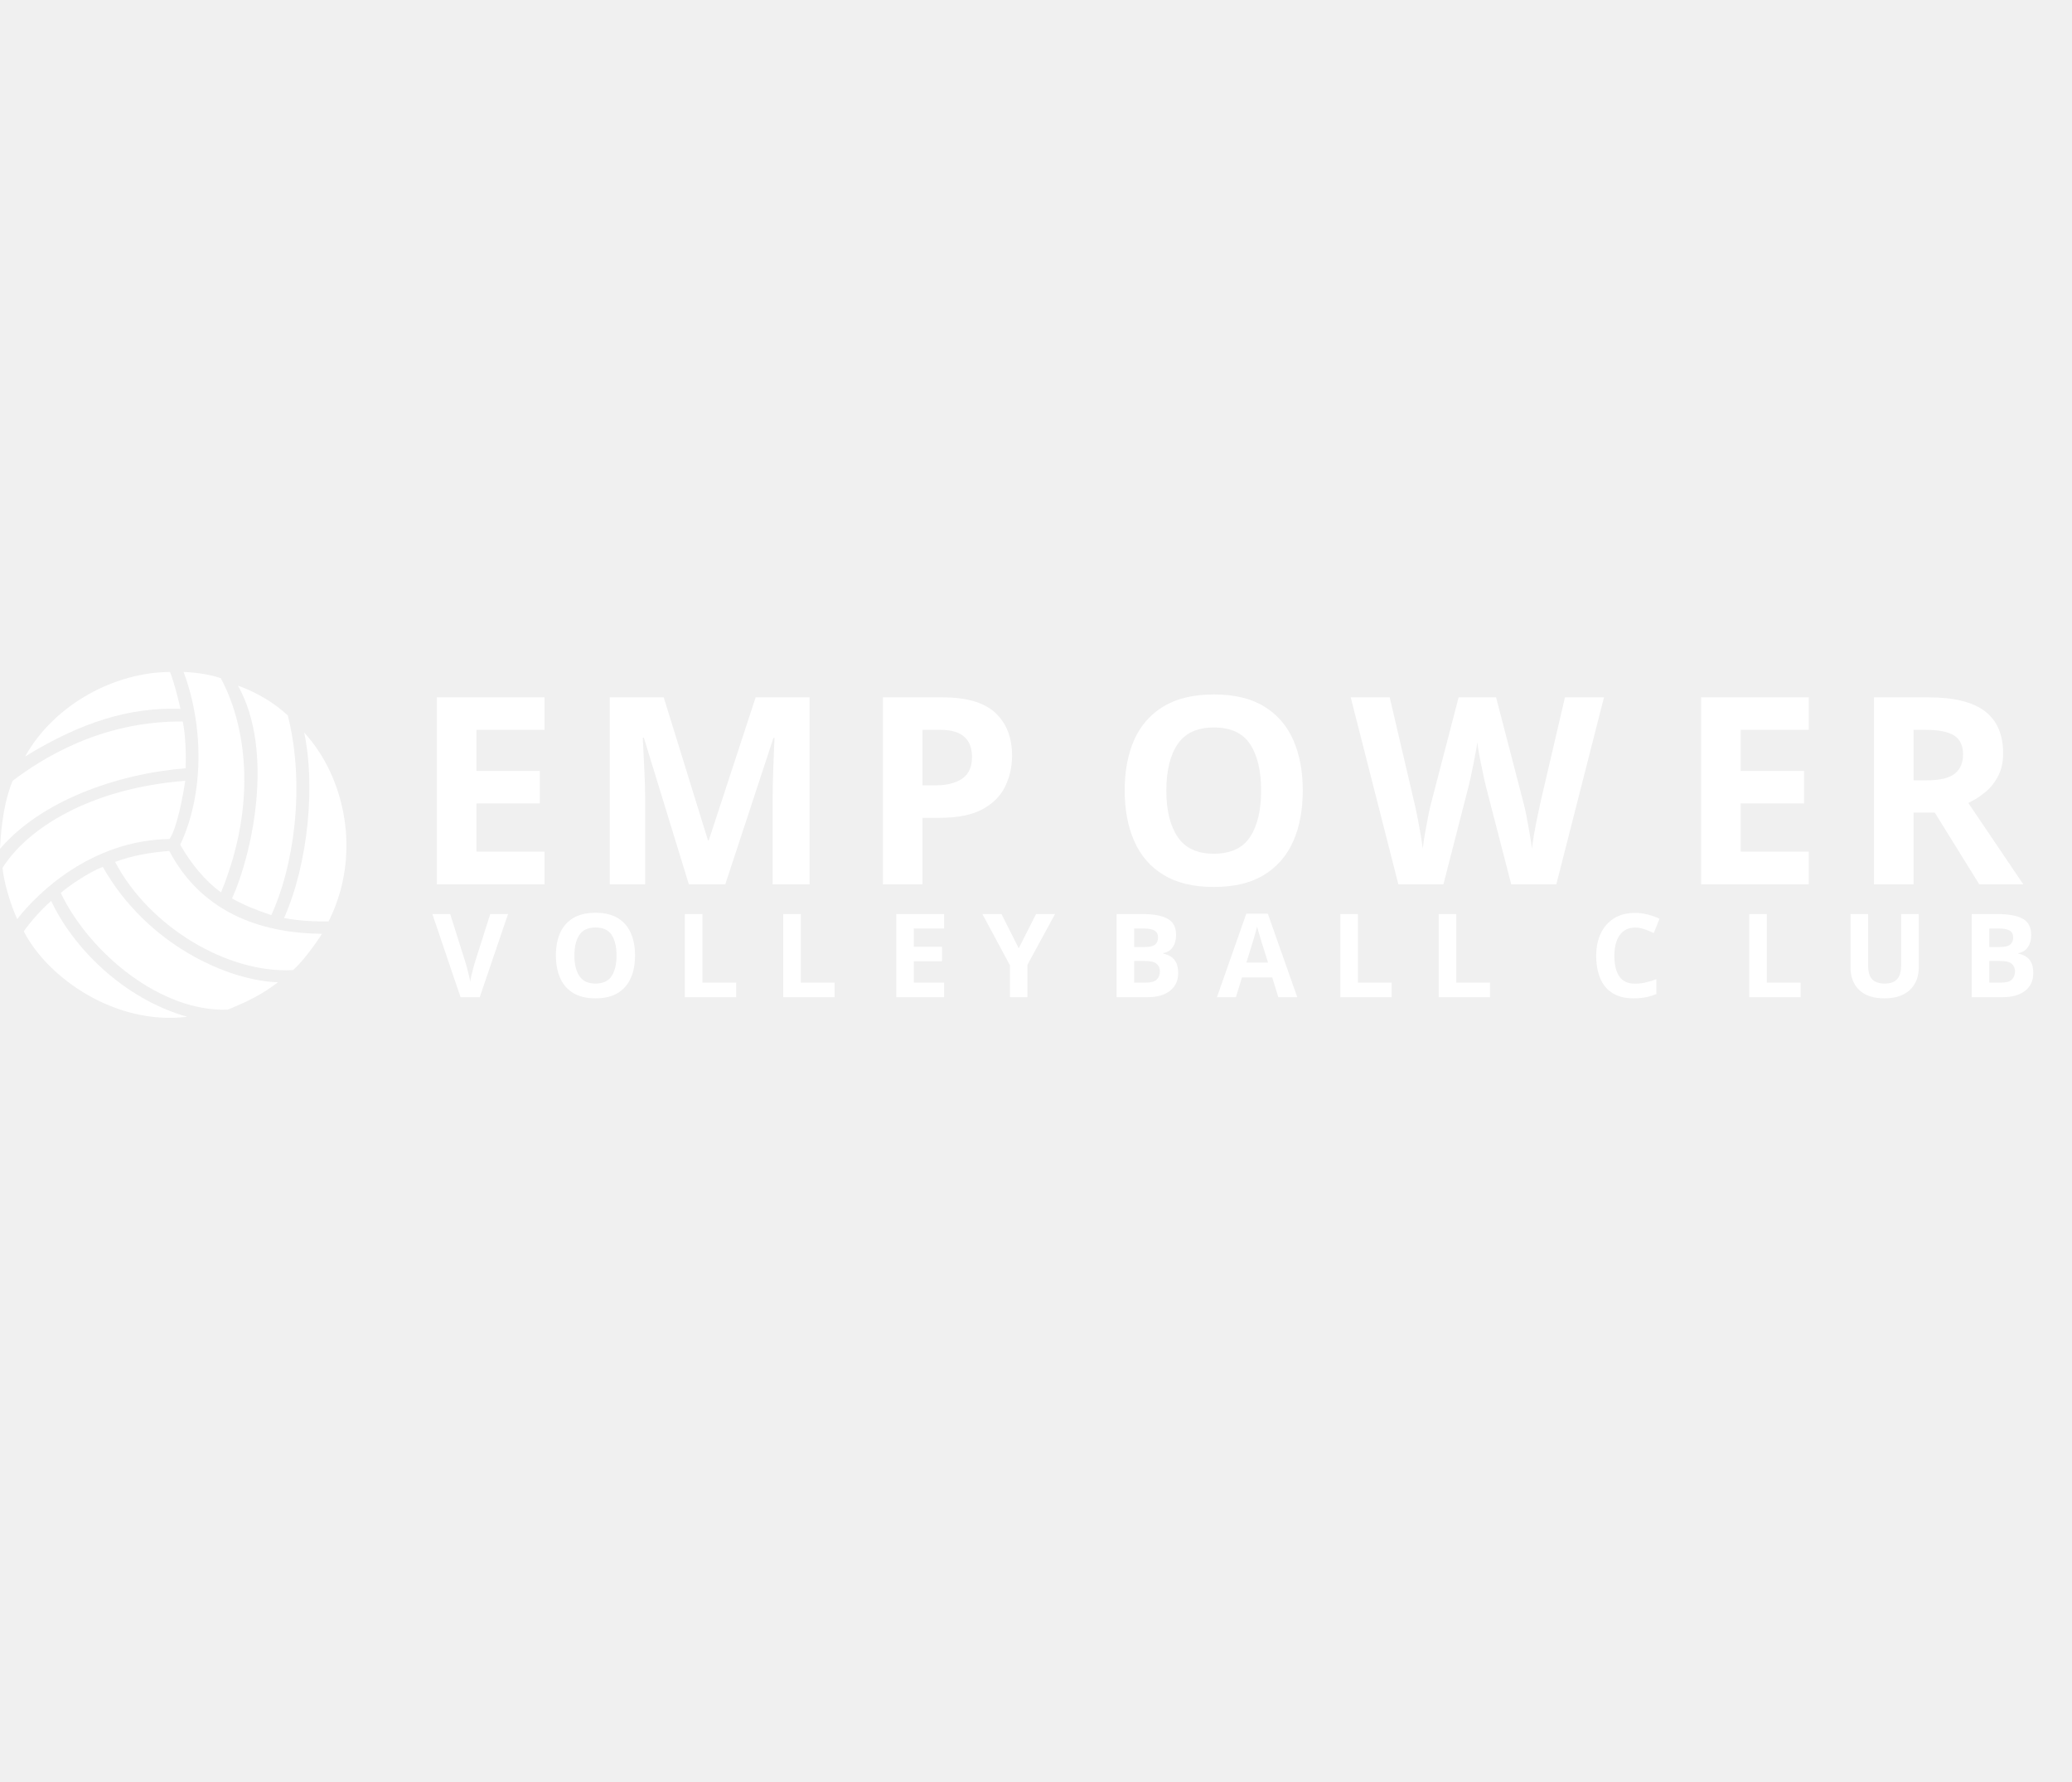
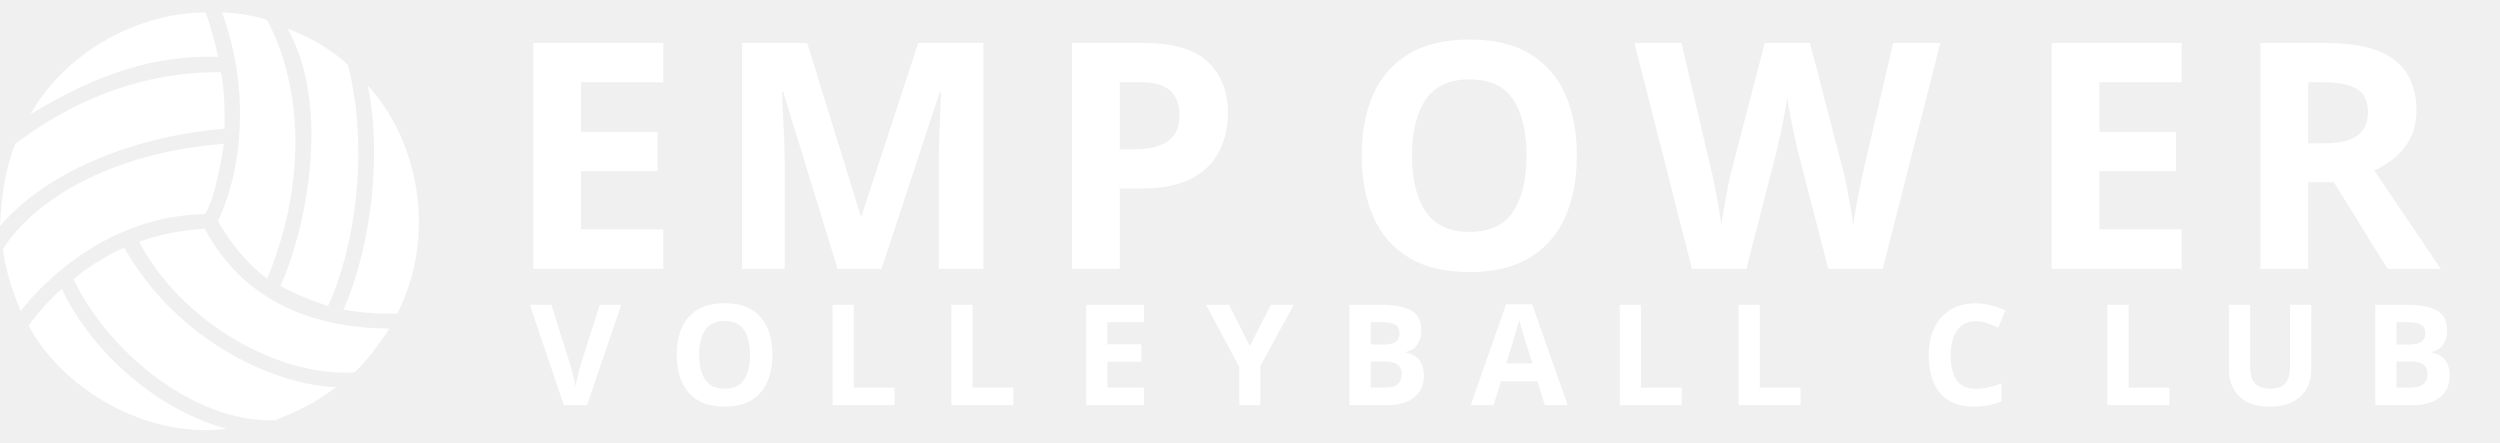
- <svg xmlns="http://www.w3.org/2000/svg" id="Layer_1" viewBox="0 0 1139.19 979.65">
+ <svg xmlns="http://www.w3.org/2000/svg" id="Layer_1" viewBox="0 0 1626.89 287.91">
  <defs>
-     <style>.cls-1{fill-rule:evenodd;}.cls-1,.cls-2,.cls-3{fill:#fff;}.cls-2{font-size:144px;}.cls-2,.cls-3{font-family:Montserrat-Bold, Montserrat;font-weight:700;}.cls-4{letter-spacing:.26em;}.cls-5{letter-spacing:.28em;}.cls-6{letter-spacing:.27em;}.cls-7{letter-spacing:.27em;}.cls-3{font-size:64px;}.cls-8{letter-spacing:.1em;}.cls-9{letter-spacing:.09em;}.cls-10{letter-spacing:.08em;}</style>
+     <style>.cls-1{fill-rule:evenodd;}.cls-1,.cls-2,.cls-3{fill:#fff;}.cls-4{letter-spacing:.26em;}.cls-5{letter-spacing:.28em;}.cls-6{letter-spacing:.27em;}.cls-7{letter-spacing:.27em;}.cls-2{font-size:205.86px;}.cls-2,.cls-3{font-family:Montserrat-SemiBold, Montserrat;font-weight:600;}.cls-3{font-size:91.49px;}.cls-8{letter-spacing:.1em;}.cls-9{letter-spacing:.09em;}.cls-10{letter-spacing:.08em;}</style>
  </defs>
-   <g id="VOLLEYBALL_CLUB">
-     <text id="VOLLEYBALL_CLUB_-_White" class="cls-3" transform="translate(237.72 548.23)">
-       <tspan class="cls-4" x="0" y="0">V</tspan>
-       <tspan class="cls-5" x="64.19" y="0">OLL</tspan>
-       <tspan class="cls-7" x="249.28" y="0">EY</tspan>
-       <tspan class="cls-5" x="370.43" y="0">BALL C</tspan>
-       <tspan class="cls-6" x="718.27" y="0">L</tspan>
-       <tspan class="cls-5" x="774.27" y="0">UB</tspan>
-     </text>
-   </g>
-   <g id="EMPOWER">
-     <text id="EMPOWER_-_White" class="cls-2" transform="translate(227.25 486.2)">
-       <tspan class="cls-8" x="0" y="0">EMP</tspan>
-       <tspan class="cls-10" x="382.75" y="0">O</tspan>
-       <tspan class="cls-9" x="515.37" y="0">W</tspan>
-       <tspan class="cls-8" x="695.08" y="0">ER</tspan>
-     </text>
-   </g>
-   <g id="Volleyball">
-     <g id="Volleyball_-_White">
-       <path class="cls-1" d="M121.54,490.61c-8.93-6.4-16.7-16.08-22.45-26.21,13.06-27.64,13.06-65.03,1.85-94.94,3.74,0,13.3.9,20.43,3.39,13.4,24.69,20.7,67.64.17,117.75h0Z" />
-       <path class="cls-1" d="M149.13,503.11c-8.71-2.94-15.01-5.51-21.56-9.15,10.76-23.56,23.69-80.46,3.28-117.02,11.02,4.02,20.1,9.64,27.38,16.39,10.01,39.69,2.8,84.46-9.09,109.79h0Z" />
-       <path class="cls-1" d="M167.24,402.75c6.05,28.09,2.59,71.09-11.05,101.96,9.46,1.77,17.16,1.91,24.48,1.86,18.49-36.78,9.03-79.47-13.44-103.83h0Z" />
-       <path class="cls-1" d="M63.28,473.86c9.88-3.63,19.59-5.22,29.78-6.03,19.11,36.22,54.12,45.33,83.98,45.55-4.56,7.09-11.32,16.01-15.92,19.95-36.04,2.01-79.14-23.84-97.84-59.47h0Z" />
-       <path class="cls-1" d="M33.39,490.92c4.79-4.21,15.86-11.55,23.1-14.35,24.54,43.25,69.31,62.66,96.35,63.46-8.68,6.54-15.96,10.33-27.66,15.04-36.41,1.43-75.69-30.71-91.79-64.16h0Z" />
-       <path class="cls-1" d="M102.92,559.01c-35.62-10.09-63.19-38.76-74.79-63.73-6.22,5.48-12.04,12.35-15.05,16.76,13.1,25.66,50.48,51.83,89.84,46.97h0Z" />
-       <path class="cls-1" d="M93.18,461.28c-42.96.66-72.62,29.7-83.74,44.04-4.15-9.35-7.23-20.3-8.07-28.14,13.59-21.72,48.18-43.8,100.48-47.93-1.36,9.12-4.63,26.21-8.66,32.04h0Z" />
-       <path class="cls-1" d="M102.08,422.36c-38.53,3.19-79.65,18.14-102.08,44.31.68-14.28,2.74-27.52,6.99-37.45,14.96-11.22,47.6-32.93,93.49-32.56,1.59,7.48,1.84,18.62,1.61,25.7h0Z" />
-       <path class="cls-1" d="M13.81,415.89c30.67-18.8,57.11-27.13,85.41-26.2-1.62-7.37-3.88-15.57-5.75-20.23-29.91,0-63.54,17.54-79.66,46.43h0Z" />
+   <g id="Logo">
+     <g id="VOLLEYBALL_CLUB">
+       <text id="VOLLEYBALL_CLUB_-_White" class="cls-3" transform="translate(344.8 263.66)">
+         <tspan class="cls-4" x="0" y="0">V</tspan>
+         <tspan class="cls-5" x="90.3" y="0">OLL</tspan>
+         <tspan class="cls-7" x="353.8" y="0">E</tspan>
+         <tspan class="cls-6" x="439.98" y="0">Y</tspan>
+         <tspan class="cls-5" x="525.16" y="0">BALL C</tspan>
+         <tspan class="cls-6" x="1018.39" y="0">L</tspan>
+         <tspan class="cls-5" x="1097.9" y="0">UB</tspan>
+       </text>
+     </g>
+     <g id="EMPOWER">
+       <text id="EMPOWER_-_White" class="cls-2" transform="translate(328.49 174.98)">
+         <tspan class="cls-8" x="0" y="0">EMP</tspan>
+         <tspan class="cls-10" x="545.72" y="0">O</tspan>
+         <tspan class="cls-9" x="735.11" y="0">W</tspan>
+         <tspan class="cls-8" x="988.11" y="0">ER</tspan>
+       </text>
+     </g>
+     <g id="Volleyball">
+       <g id="Volleyball_-_White">
+         <path class="cls-1" d="M173.93,181.29c-12.78-9.15-23.9-22.98-32.12-37.47,18.69-39.52,18.69-92.96,2.64-135.72,5.35,0,19.03,1.29,29.23,4.85,19.17,35.29,29.62,96.7.25,168.34h0Z" />
+         <path class="cls-1" d="M213.41,199.16c-12.47-4.2-21.48-7.88-30.86-13.08,15.39-33.68,33.91-115.02,4.69-167.29,15.77,5.75,28.76,13.79,39.17,23.42,14.33,56.74,4,120.74-13.01,156.94h0Z" />
+         <path class="cls-1" d="M239.33,55.68c8.65,40.15,3.71,101.63-15.81,145.76,13.53,2.53,24.56,2.73,35.04,2.66,26.46-52.57,12.92-113.61-19.23-148.42h0Z" />
+         <path class="cls-1" d="M90.55,157.35c14.14-5.18,28.03-7.46,42.61-8.62,27.34,51.77,77.44,64.8,120.18,65.11-6.52,10.14-16.2,22.89-22.78,28.52-51.58,2.87-113.25-34.08-140.01-85.01h0Z" />
+         <path class="cls-1" d="M47.78,181.73c6.86-6.02,22.7-16.52,33.05-20.52,35.11,61.84,99.19,89.58,137.88,90.73-12.43,9.35-22.84,14.76-39.58,21.51-52.1,2.04-108.31-43.89-131.34-91.72h0Z" />
+         <path class="cls-1" d="M147.27,279.06c-50.97-14.42-90.43-55.42-107.03-91.11-8.91,7.84-17.23,17.66-21.54,23.96,18.74,36.69,72.24,74.1,128.56,67.14h0Z" />
+         <path class="cls-1" d="M133.34,139.35c-61.47.95-103.93,42.45-119.84,62.95-5.94-13.37-10.35-29.03-11.55-40.22,19.45-31.06,68.95-62.62,143.78-68.53-1.95,13.04-6.63,37.47-12.39,45.8h0Z" />
+         <path class="cls-1" d="M146.08,83.71c-55.13,4.56-113.98,25.93-146.08,63.35.98-20.41,3.92-39.35,10-53.54,21.4-16.03,68.12-47.07,133.78-46.54,2.27,10.7,2.63,26.63,2.3,36.74h0Z" />
+         <path class="cls-1" d="M19.76,74.47c43.89-26.88,81.73-38.79,122.22-37.46-2.32-10.54-5.55-22.25-8.23-28.91-42.8,0-90.93,25.07-113.99,66.37h0Z" />
+       </g>
    </g>
  </g>
</svg>
